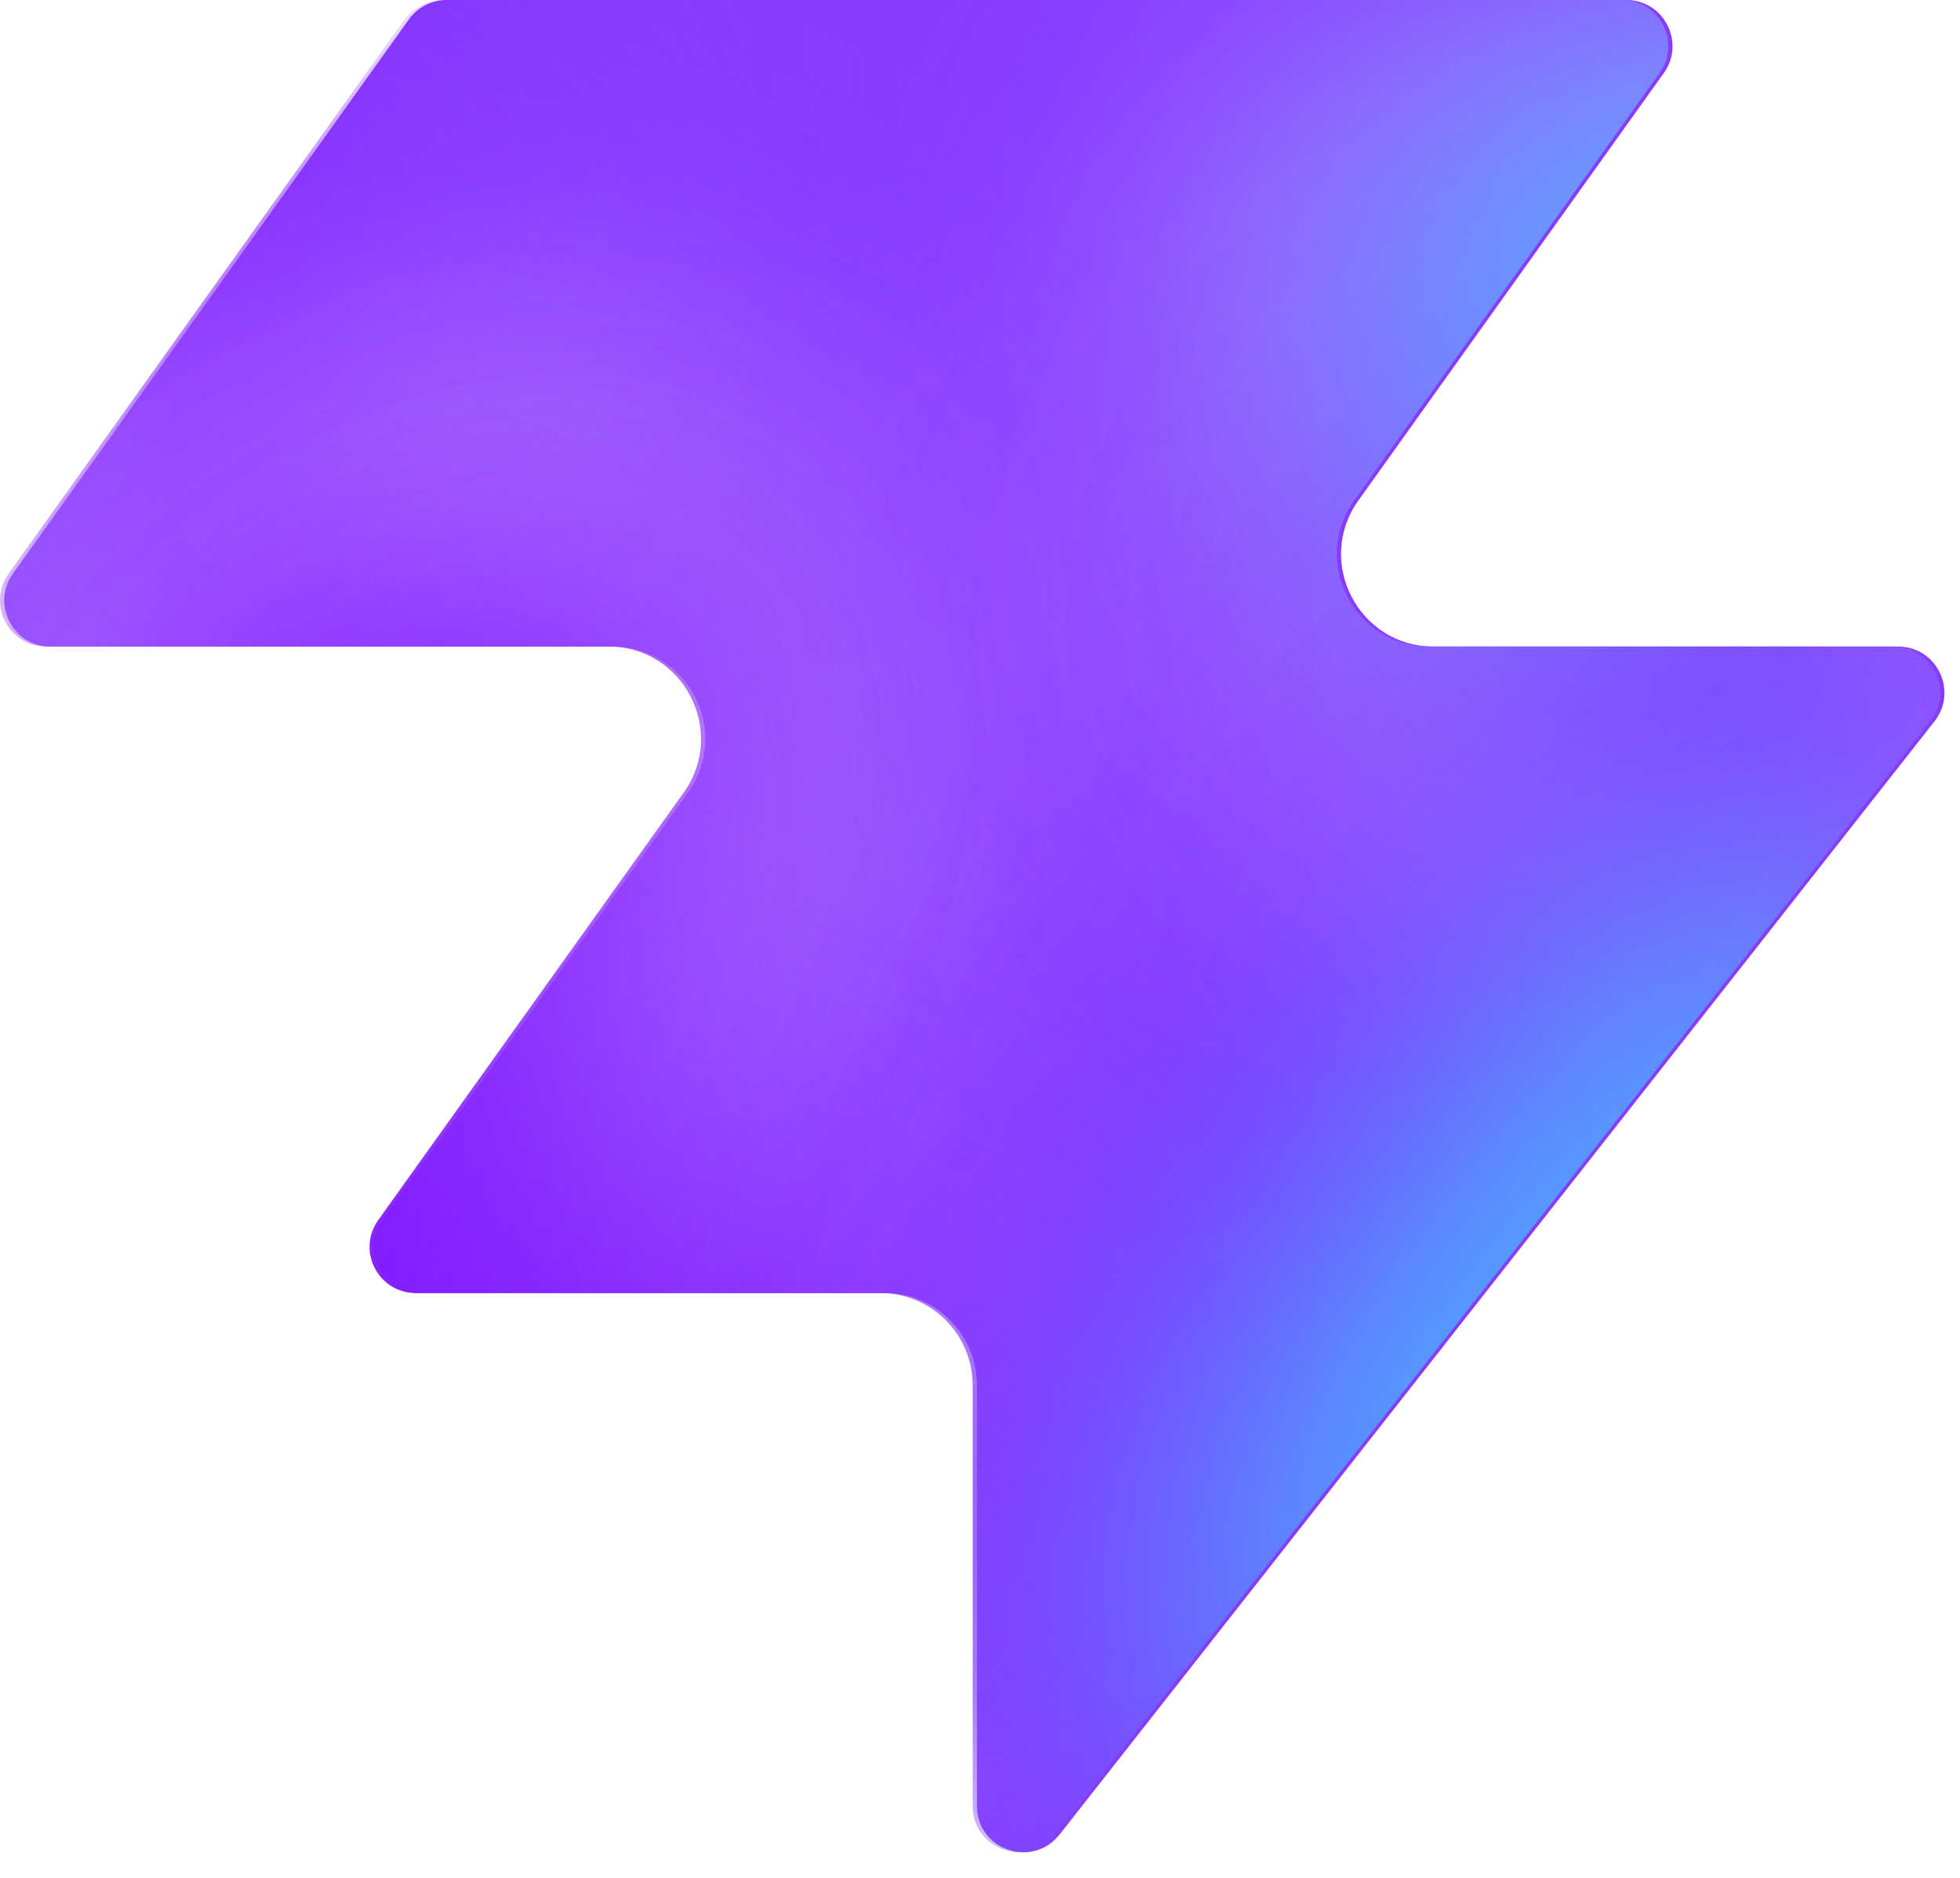
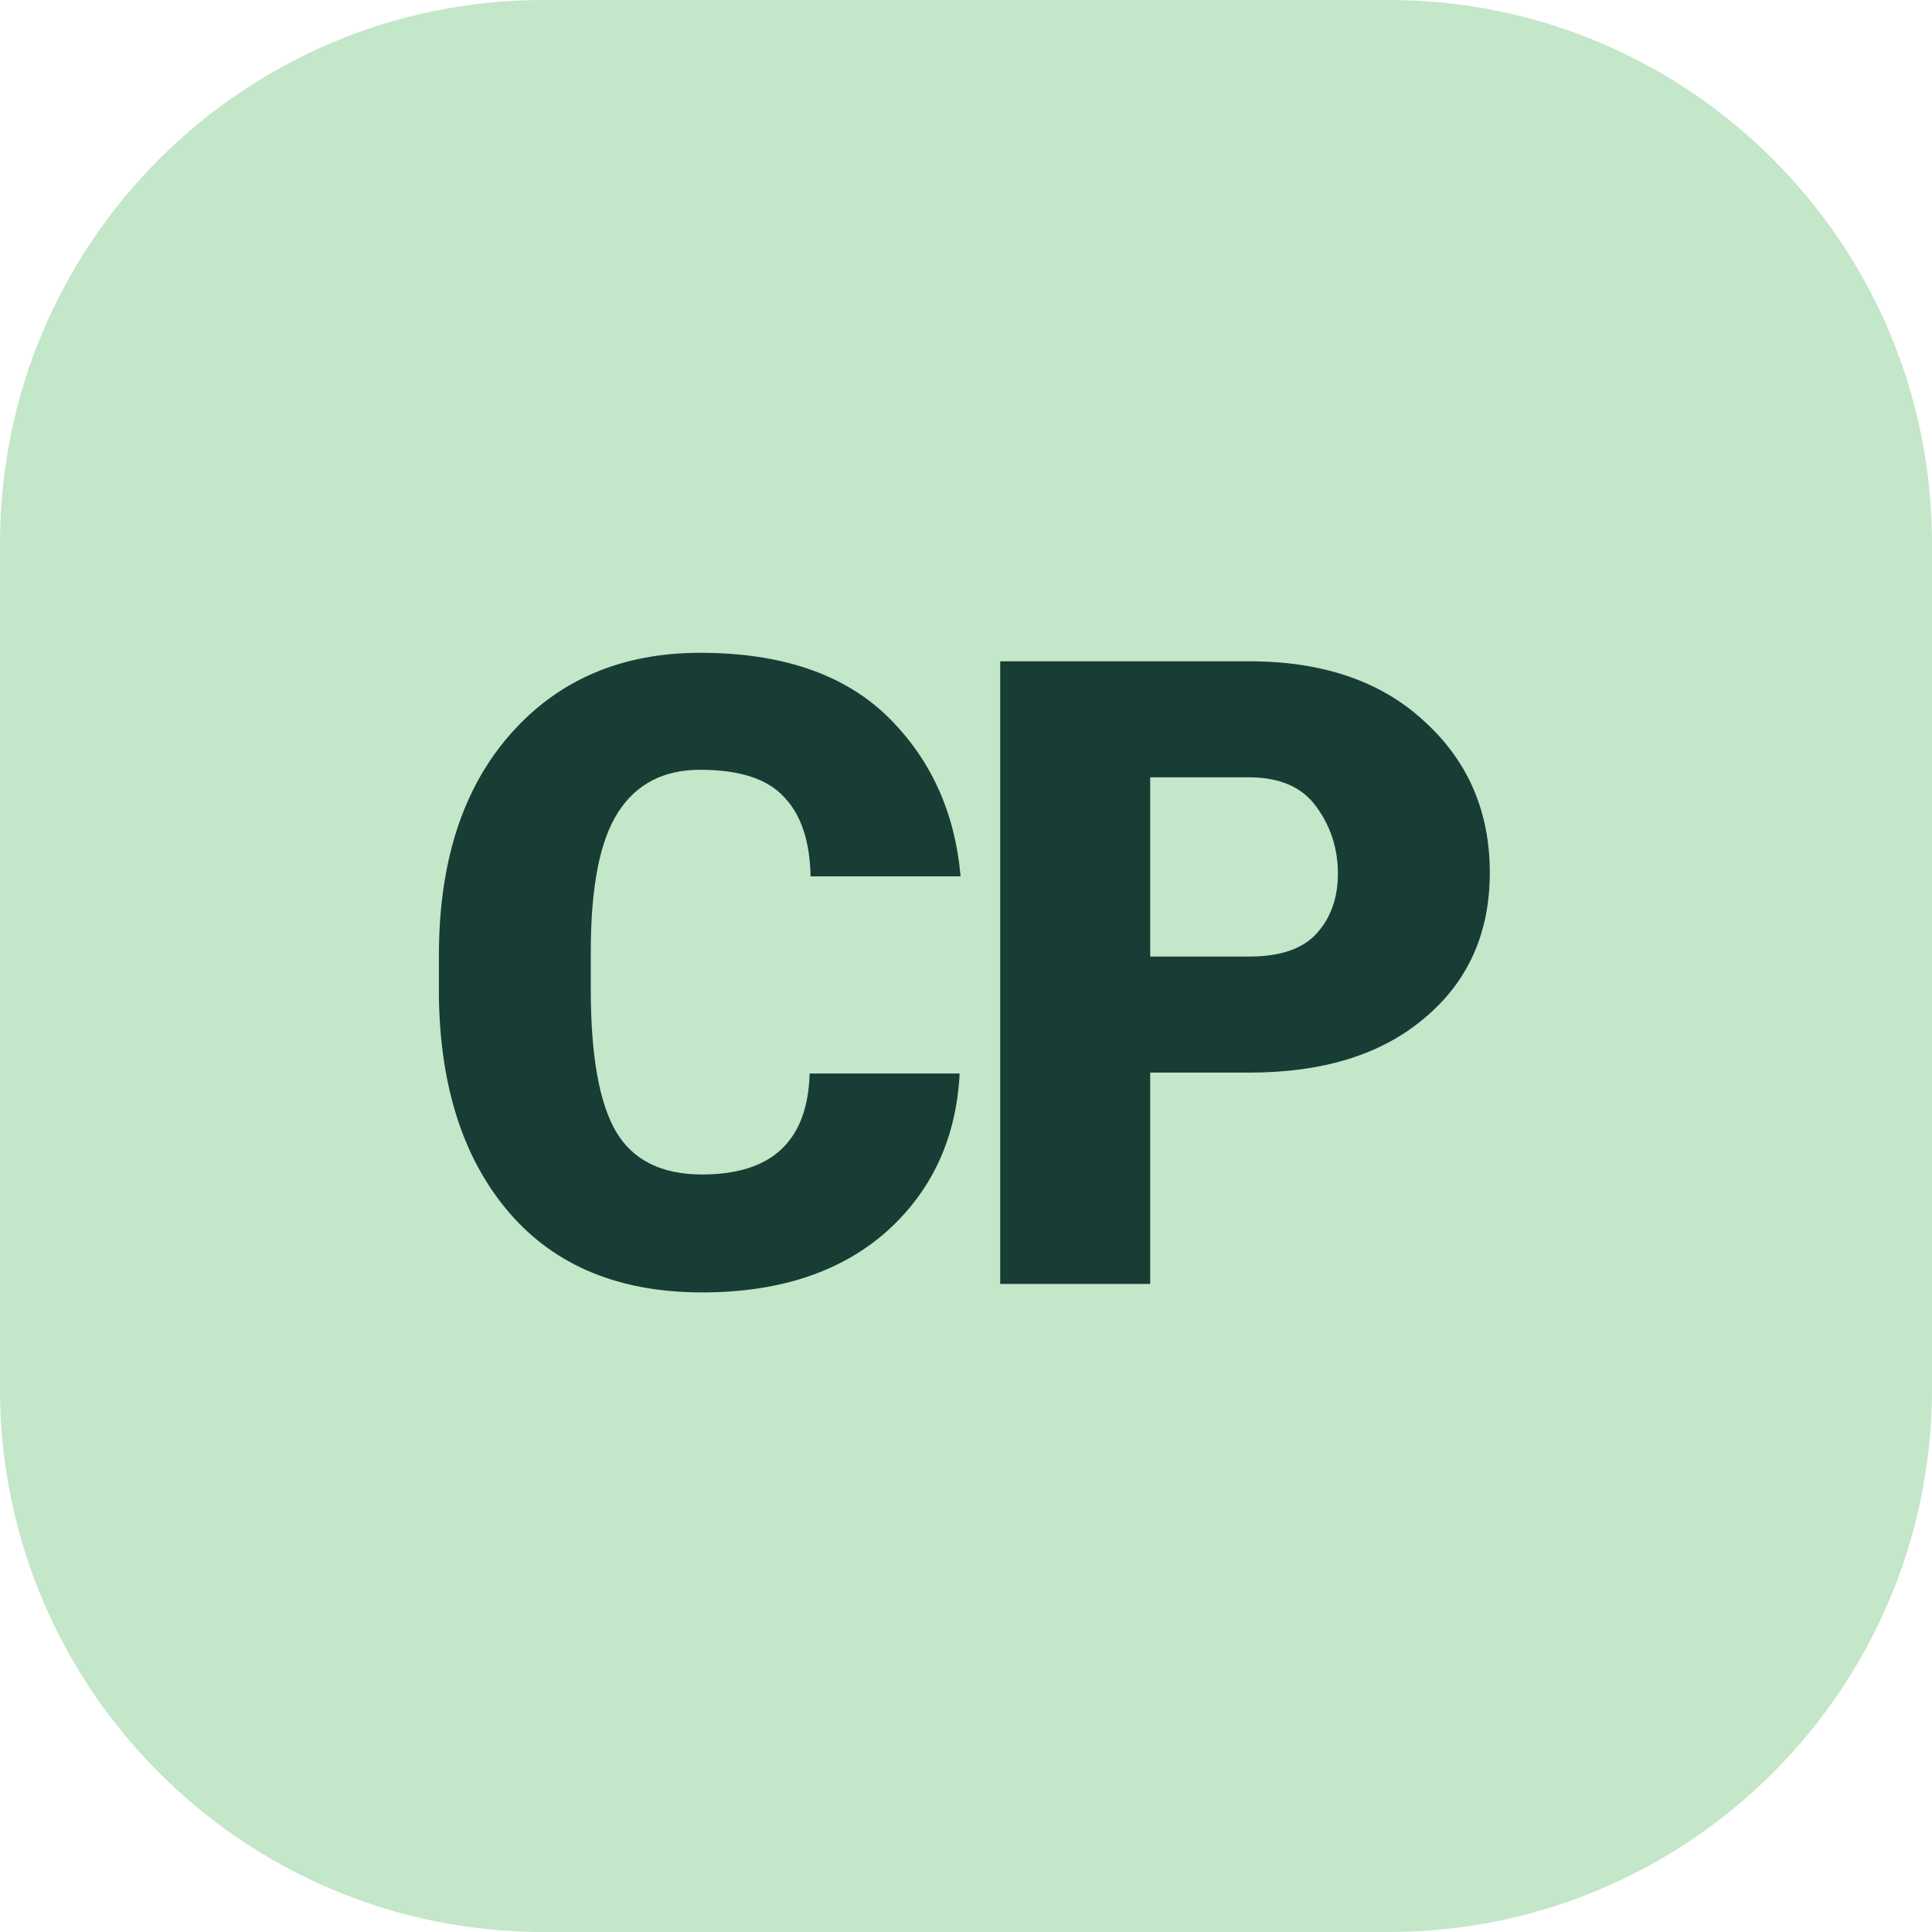
- <svg xmlns="http://www.w3.org/2000/svg" width="48" height="46" fill="none" viewBox="0 0 48 46">
-   <path fill="#863bff" d="M25.946 44.938c-.664.845-2.021.375-2.021-.698V33.937a2.26 2.26 0 0 0-2.262-2.262H10.287c-.92 0-1.456-1.04-.92-1.788l7.48-10.471c1.07-1.497 0-3.578-1.842-3.578H1.237c-.92 0-1.456-1.04-.92-1.788L10.013.474c.214-.297.556-.474.92-.474h28.894c.92 0 1.456 1.04.92 1.788l-7.48 10.471c-1.07 1.498 0 3.579 1.842 3.579h11.377c.943 0 1.473 1.088.89 1.83L25.947 44.94z" style="fill:#863bff;fill:color(display-p3 .525 .23 1);fill-opacity:1" />
-   <mask id="a" width="48" height="46" x="0" y="0" maskUnits="userSpaceOnUse" style="mask-type:alpha">
-     <path fill="#000" d="M25.842 44.938c-.664.844-2.021.375-2.021-.698V33.937a2.26 2.26 0 0 0-2.262-2.262H10.183c-.92 0-1.456-1.04-.92-1.788l7.48-10.471c1.07-1.498 0-3.579-1.842-3.579H1.133c-.92 0-1.456-1.04-.92-1.787L9.91.473c.214-.297.556-.474.92-.474h28.894c.92 0 1.456 1.04.92 1.788l-7.48 10.471c-1.07 1.498 0 3.578 1.842 3.578h11.377c.943 0 1.473 1.088.89 1.832L25.843 44.94z" style="fill:#000;fill-opacity:1" />
-   </mask>
-   <g mask="url(#a)">
-     <g filter="url(#b)">
-       <ellipse cx="5.508" cy="14.704" fill="#ede6ff" rx="5.508" ry="14.704" style="fill:#ede6ff;fill:color(display-p3 .927 .903 1);fill-opacity:1" transform="matrix(.00324 1 1 -.00324 -4.47 31.516)" />
-     </g>
-     <g filter="url(#c)">
-       <ellipse cx="10.399" cy="29.851" fill="#ede6ff" rx="10.399" ry="29.851" style="fill:#ede6ff;fill:color(display-p3 .927 .903 1);fill-opacity:1" transform="matrix(.00324 1 1 -.00324 -39.328 7.883)" />
-     </g>
-     <g filter="url(#d)">
-       <ellipse cx="5.508" cy="30.487" fill="#7e14ff" rx="5.508" ry="30.487" style="fill:#7e14ff;fill:color(display-p3 .492 .077 1);fill-opacity:1" transform="rotate(89.814 -25.913 -14.639)scale(1 -1)" />
-     </g>
-     <g filter="url(#e)">
-       <ellipse cx="5.508" cy="30.599" fill="#7e14ff" rx="5.508" ry="30.599" style="fill:#7e14ff;fill:color(display-p3 .492 .077 1);fill-opacity:1" transform="rotate(89.814 -32.644 -3.334)scale(1 -1)" />
-     </g>
-     <g filter="url(#f)">
-       <ellipse cx="5.508" cy="30.599" fill="#7e14ff" rx="5.508" ry="30.599" style="fill:#7e14ff;fill:color(display-p3 .492 .077 1);fill-opacity:1" transform="matrix(.00324 1 1 -.00324 -34.34 30.47)" />
-     </g>
-     <g filter="url(#g)">
-       <ellipse cx="14.072" cy="22.078" fill="#ede6ff" rx="14.072" ry="22.078" style="fill:#ede6ff;fill:color(display-p3 .927 .903 1);fill-opacity:1" transform="rotate(93.35 24.506 48.493)scale(-1 1)" />
-     </g>
-     <g filter="url(#h)">
-       <ellipse cx="3.47" cy="21.501" fill="#7e14ff" rx="3.47" ry="21.501" style="fill:#7e14ff;fill:color(display-p3 .492 .077 1);fill-opacity:1" transform="rotate(89.009 28.708 47.59)scale(-1 1)" />
-     </g>
-     <g filter="url(#i)">
-       <ellipse cx="3.47" cy="21.501" fill="#7e14ff" rx="3.47" ry="21.501" style="fill:#7e14ff;fill:color(display-p3 .492 .077 1);fill-opacity:1" transform="rotate(89.009 28.708 47.59)scale(-1 1)" />
-     </g>
-     <g filter="url(#j)">
-       <ellipse cx=".387" cy="8.972" fill="#7e14ff" rx="4.407" ry="29.108" style="fill:#7e14ff;fill:color(display-p3 .492 .077 1);fill-opacity:1" transform="rotate(39.51 .387 8.972)" />
-     </g>
-     <g filter="url(#k)">
-       <ellipse cx="47.523" cy="-6.092" fill="#7e14ff" rx="4.407" ry="29.108" style="fill:#7e14ff;fill:color(display-p3 .492 .077 1);fill-opacity:1" transform="rotate(37.892 47.523 -6.092)" />
-     </g>
-     <g filter="url(#l)">
-       <ellipse cx="41.412" cy="6.333" fill="#47bfff" rx="5.971" ry="9.665" style="fill:#47bfff;fill:color(display-p3 .28 .748 1);fill-opacity:1" transform="rotate(37.892 41.412 6.333)" />
-     </g>
-     <g filter="url(#m)">
-       <ellipse cx="-1.879" cy="38.332" fill="#7e14ff" rx="4.407" ry="29.108" style="fill:#7e14ff;fill:color(display-p3 .492 .077 1);fill-opacity:1" transform="rotate(37.892 -1.88 38.332)" />
-     </g>
-     <g filter="url(#n)">
-       <ellipse cx="-1.879" cy="38.332" fill="#7e14ff" rx="4.407" ry="29.108" style="fill:#7e14ff;fill:color(display-p3 .492 .077 1);fill-opacity:1" transform="rotate(37.892 -1.88 38.332)" />
-     </g>
-     <g filter="url(#o)">
-       <ellipse cx="35.651" cy="29.907" fill="#7e14ff" rx="4.407" ry="29.108" style="fill:#7e14ff;fill:color(display-p3 .492 .077 1);fill-opacity:1" transform="rotate(37.892 35.651 29.907)" />
-     </g>
-     <g filter="url(#p)">
-       <ellipse cx="38.418" cy="32.4" fill="#47bfff" rx="5.971" ry="15.297" style="fill:#47bfff;fill:color(display-p3 .28 .748 1);fill-opacity:1" transform="rotate(37.892 38.418 32.4)" />
-     </g>
-   </g>
-   <defs>
-     <filter id="b" width="60.045" height="41.654" x="-19.77" y="16.149" color-interpolation-filters="sRGB" filterUnits="userSpaceOnUse">
-       <feFlood flood-opacity="0" result="BackgroundImageFix" />
-       <feBlend in="SourceGraphic" in2="BackgroundImageFix" result="shape" />
-       <feGaussianBlur result="effect1_foregroundBlur_2002_17158" stdDeviation="7.659" />
-     </filter>
-     <filter id="c" width="90.34" height="51.437" x="-54.613" y="-7.533" color-interpolation-filters="sRGB" filterUnits="userSpaceOnUse">
-       <feFlood flood-opacity="0" result="BackgroundImageFix" />
-       <feBlend in="SourceGraphic" in2="BackgroundImageFix" result="shape" />
-       <feGaussianBlur result="effect1_foregroundBlur_2002_17158" stdDeviation="7.659" />
-     </filter>
-     <filter id="d" width="79.355" height="29.4" x="-49.64" y="2.03" color-interpolation-filters="sRGB" filterUnits="userSpaceOnUse">
-       <feFlood flood-opacity="0" result="BackgroundImageFix" />
-       <feBlend in="SourceGraphic" in2="BackgroundImageFix" result="shape" />
-       <feGaussianBlur result="effect1_foregroundBlur_2002_17158" stdDeviation="4.596" />
-     </filter>
-     <filter id="e" width="79.579" height="29.4" x="-45.045" y="20.029" color-interpolation-filters="sRGB" filterUnits="userSpaceOnUse">
-       <feFlood flood-opacity="0" result="BackgroundImageFix" />
-       <feBlend in="SourceGraphic" in2="BackgroundImageFix" result="shape" />
-       <feGaussianBlur result="effect1_foregroundBlur_2002_17158" stdDeviation="4.596" />
-     </filter>
-     <filter id="f" width="79.579" height="29.4" x="-43.513" y="21.178" color-interpolation-filters="sRGB" filterUnits="userSpaceOnUse">
-       <feFlood flood-opacity="0" result="BackgroundImageFix" />
-       <feBlend in="SourceGraphic" in2="BackgroundImageFix" result="shape" />
-       <feGaussianBlur result="effect1_foregroundBlur_2002_17158" stdDeviation="4.596" />
-     </filter>
-     <filter id="g" width="74.749" height="58.852" x="15.756" y="-17.901" color-interpolation-filters="sRGB" filterUnits="userSpaceOnUse">
-       <feFlood flood-opacity="0" result="BackgroundImageFix" />
-       <feBlend in="SourceGraphic" in2="BackgroundImageFix" result="shape" />
-       <feGaussianBlur result="effect1_foregroundBlur_2002_17158" stdDeviation="7.659" />
-     </filter>
-     <filter id="h" width="61.377" height="25.362" x="23.548" y="2.284" color-interpolation-filters="sRGB" filterUnits="userSpaceOnUse">
-       <feFlood flood-opacity="0" result="BackgroundImageFix" />
-       <feBlend in="SourceGraphic" in2="BackgroundImageFix" result="shape" />
-       <feGaussianBlur result="effect1_foregroundBlur_2002_17158" stdDeviation="4.596" />
-     </filter>
-     <filter id="i" width="61.377" height="25.362" x="23.548" y="2.284" color-interpolation-filters="sRGB" filterUnits="userSpaceOnUse">
-       <feFlood flood-opacity="0" result="BackgroundImageFix" />
-       <feBlend in="SourceGraphic" in2="BackgroundImageFix" result="shape" />
-       <feGaussianBlur result="effect1_foregroundBlur_2002_17158" stdDeviation="4.596" />
-     </filter>
-     <filter id="j" width="56.045" height="63.649" x="-27.636" y="-22.853" color-interpolation-filters="sRGB" filterUnits="userSpaceOnUse">
-       <feFlood flood-opacity="0" result="BackgroundImageFix" />
-       <feBlend in="SourceGraphic" in2="BackgroundImageFix" result="shape" />
-       <feGaussianBlur result="effect1_foregroundBlur_2002_17158" stdDeviation="4.596" />
-     </filter>
-     <filter id="k" width="54.814" height="64.646" x="20.116" y="-38.415" color-interpolation-filters="sRGB" filterUnits="userSpaceOnUse">
-       <feFlood flood-opacity="0" result="BackgroundImageFix" />
-       <feBlend in="SourceGraphic" in2="BackgroundImageFix" result="shape" />
-       <feGaussianBlur result="effect1_foregroundBlur_2002_17158" stdDeviation="4.596" />
-     </filter>
-     <filter id="l" width="33.541" height="35.313" x="24.641" y="-11.323" color-interpolation-filters="sRGB" filterUnits="userSpaceOnUse">
-       <feFlood flood-opacity="0" result="BackgroundImageFix" />
-       <feBlend in="SourceGraphic" in2="BackgroundImageFix" result="shape" />
-       <feGaussianBlur result="effect1_foregroundBlur_2002_17158" stdDeviation="4.596" />
-     </filter>
-     <filter id="m" width="54.814" height="64.646" x="-29.286" y="6.009" color-interpolation-filters="sRGB" filterUnits="userSpaceOnUse">
-       <feFlood flood-opacity="0" result="BackgroundImageFix" />
-       <feBlend in="SourceGraphic" in2="BackgroundImageFix" result="shape" />
-       <feGaussianBlur result="effect1_foregroundBlur_2002_17158" stdDeviation="4.596" />
-     </filter>
-     <filter id="n" width="54.814" height="64.646" x="-29.286" y="6.009" color-interpolation-filters="sRGB" filterUnits="userSpaceOnUse">
-       <feFlood flood-opacity="0" result="BackgroundImageFix" />
-       <feBlend in="SourceGraphic" in2="BackgroundImageFix" result="shape" />
-       <feGaussianBlur result="effect1_foregroundBlur_2002_17158" stdDeviation="4.596" />
-     </filter>
-     <filter id="o" width="54.814" height="64.646" x="8.244" y="-2.416" color-interpolation-filters="sRGB" filterUnits="userSpaceOnUse">
-       <feFlood flood-opacity="0" result="BackgroundImageFix" />
-       <feBlend in="SourceGraphic" in2="BackgroundImageFix" result="shape" />
-       <feGaussianBlur result="effect1_foregroundBlur_2002_17158" stdDeviation="4.596" />
-     </filter>
-     <filter id="p" width="39.409" height="43.623" x="18.713" y="10.588" color-interpolation-filters="sRGB" filterUnits="userSpaceOnUse">
-       <feFlood flood-opacity="0" result="BackgroundImageFix" />
-       <feBlend in="SourceGraphic" in2="BackgroundImageFix" result="shape" />
-       <feGaussianBlur result="effect1_foregroundBlur_2002_17158" stdDeviation="4.596" />
-     </filter>
-   </defs>
+ <svg xmlns="http://www.w3.org/2000/svg" viewBox="0 0 32 32" width="32" height="32">
+   <rect width="32" height="32" rx="9" fill="#c4e6c9" />
+   <text x="50%" y="54%" dominant-baseline="middle" text-anchor="middle" fill="#173d35" font-family="'Segoe UI', -apple-system, BlinkMacSystemFont, Roboto, sans-serif" font-size="14.5" font-weight="800" letter-spacing="-0.5px">CP</text>
</svg>
